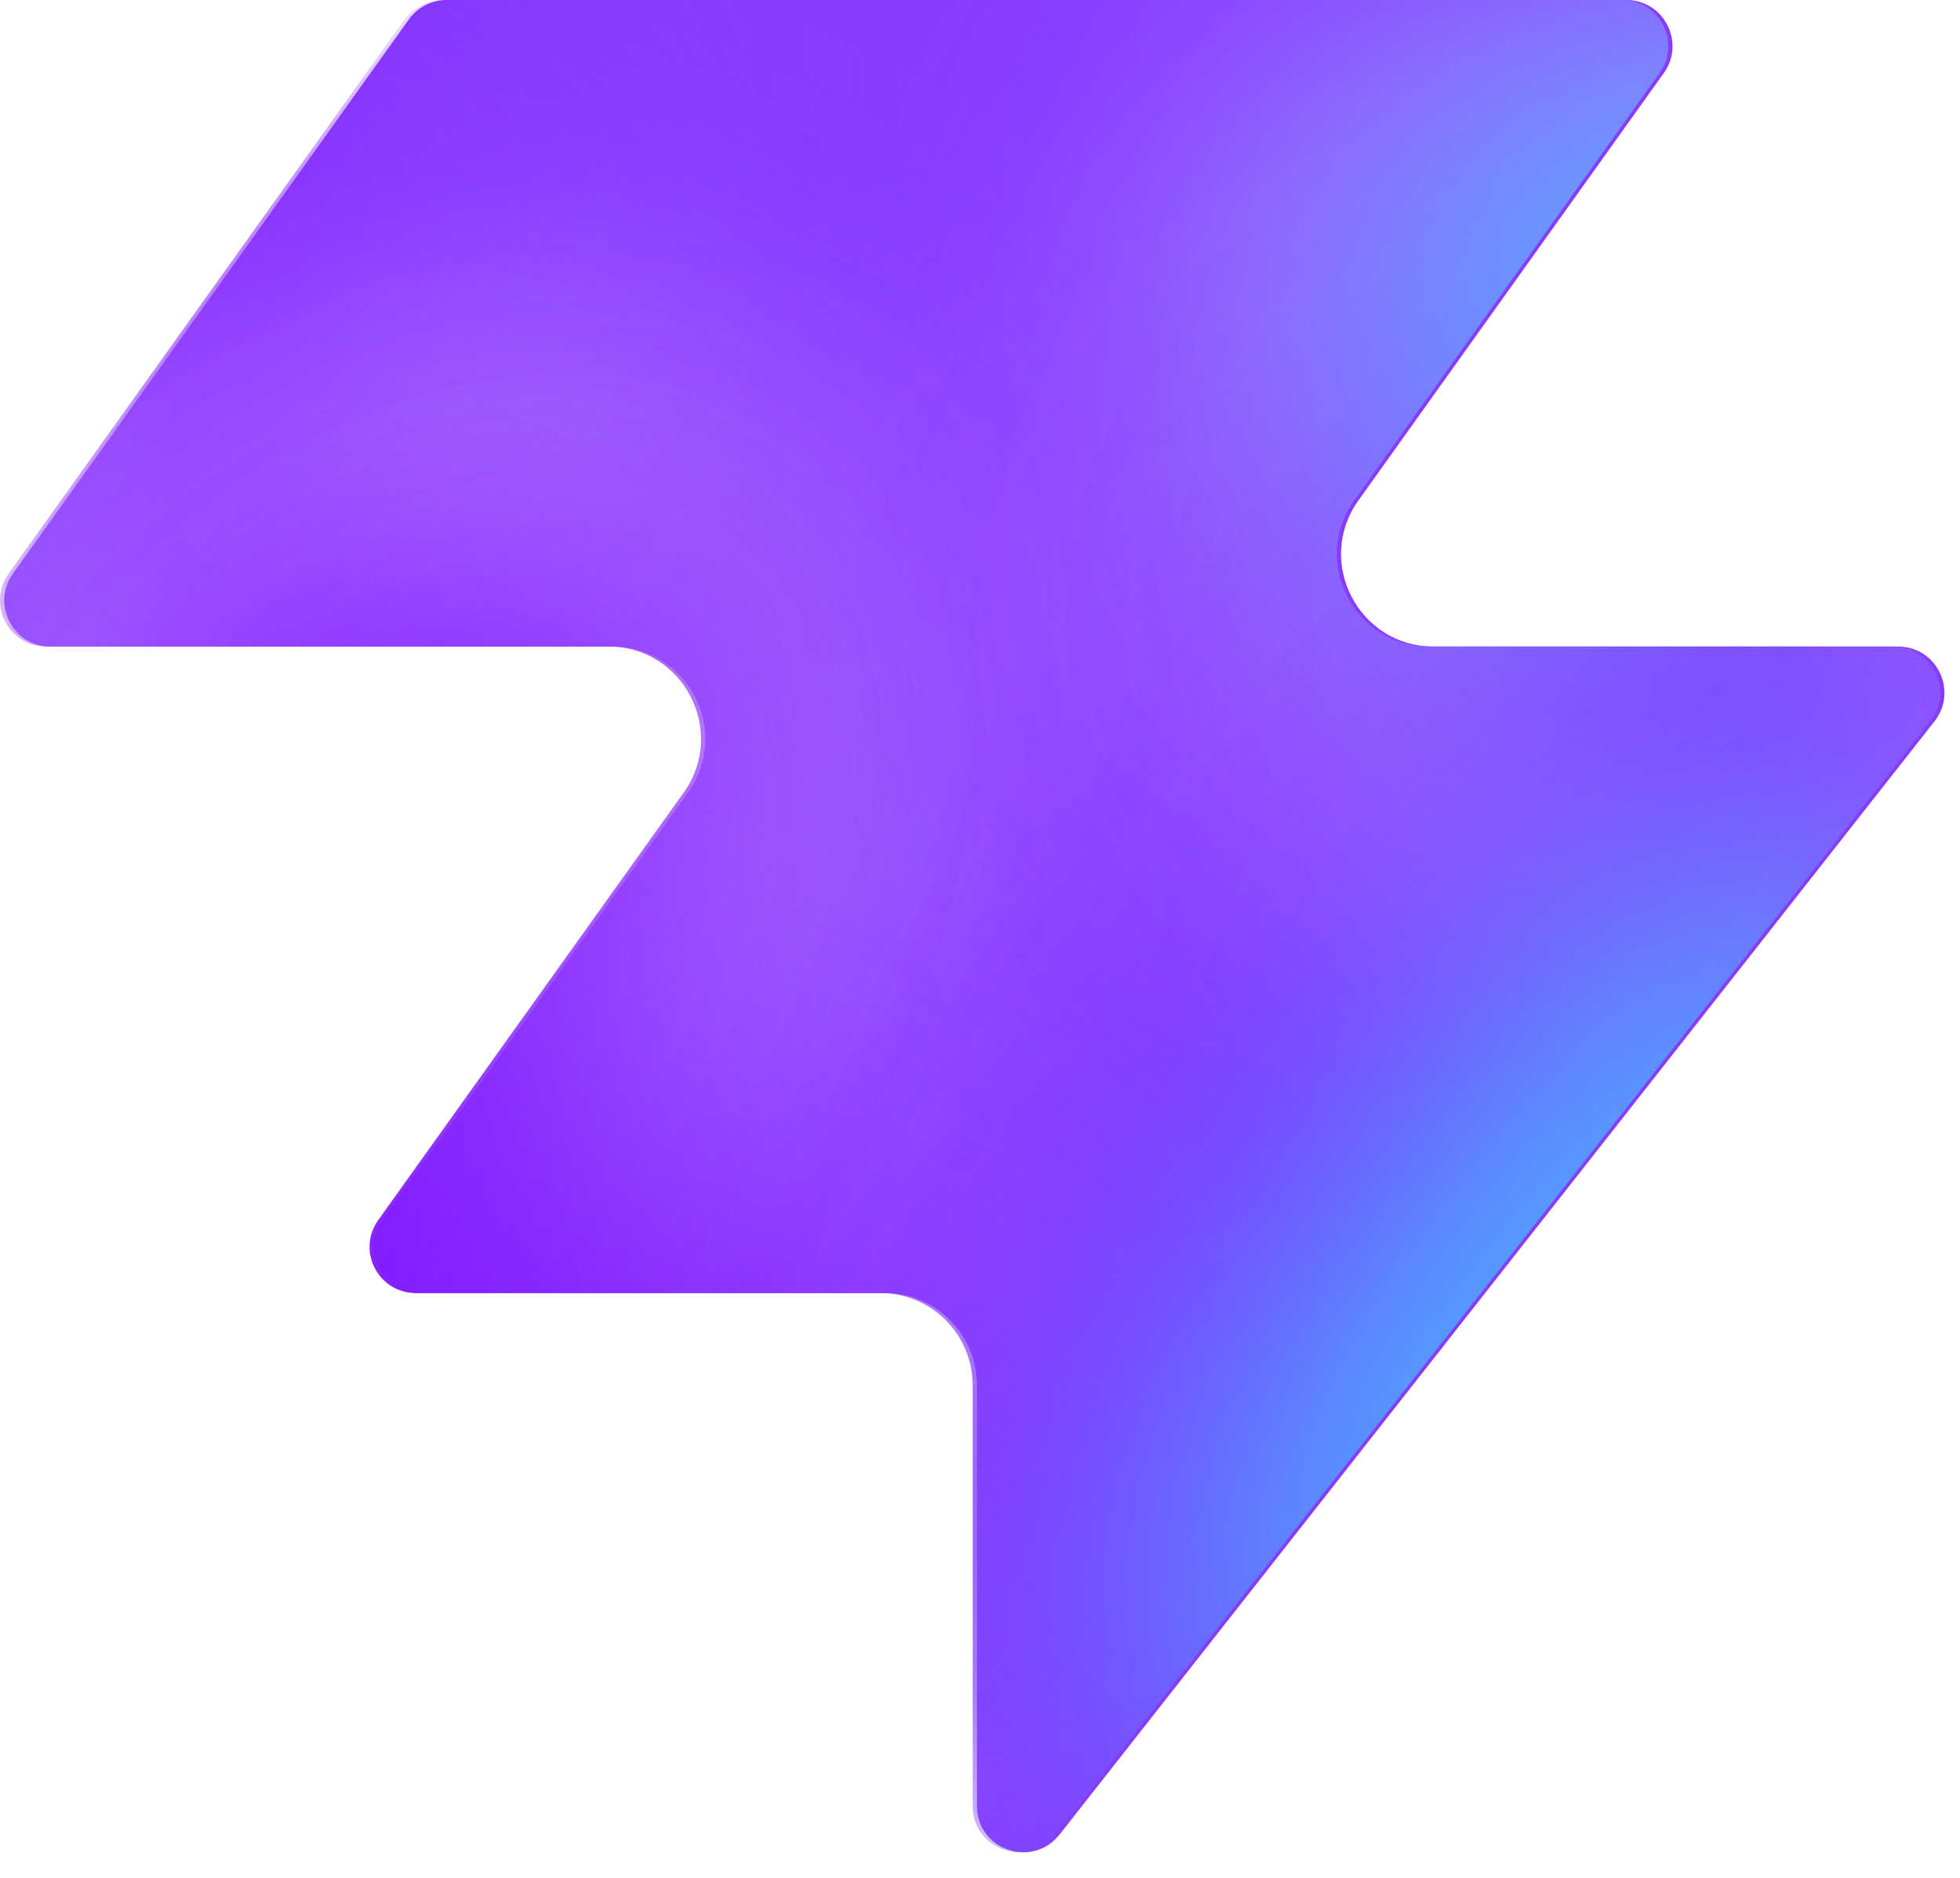
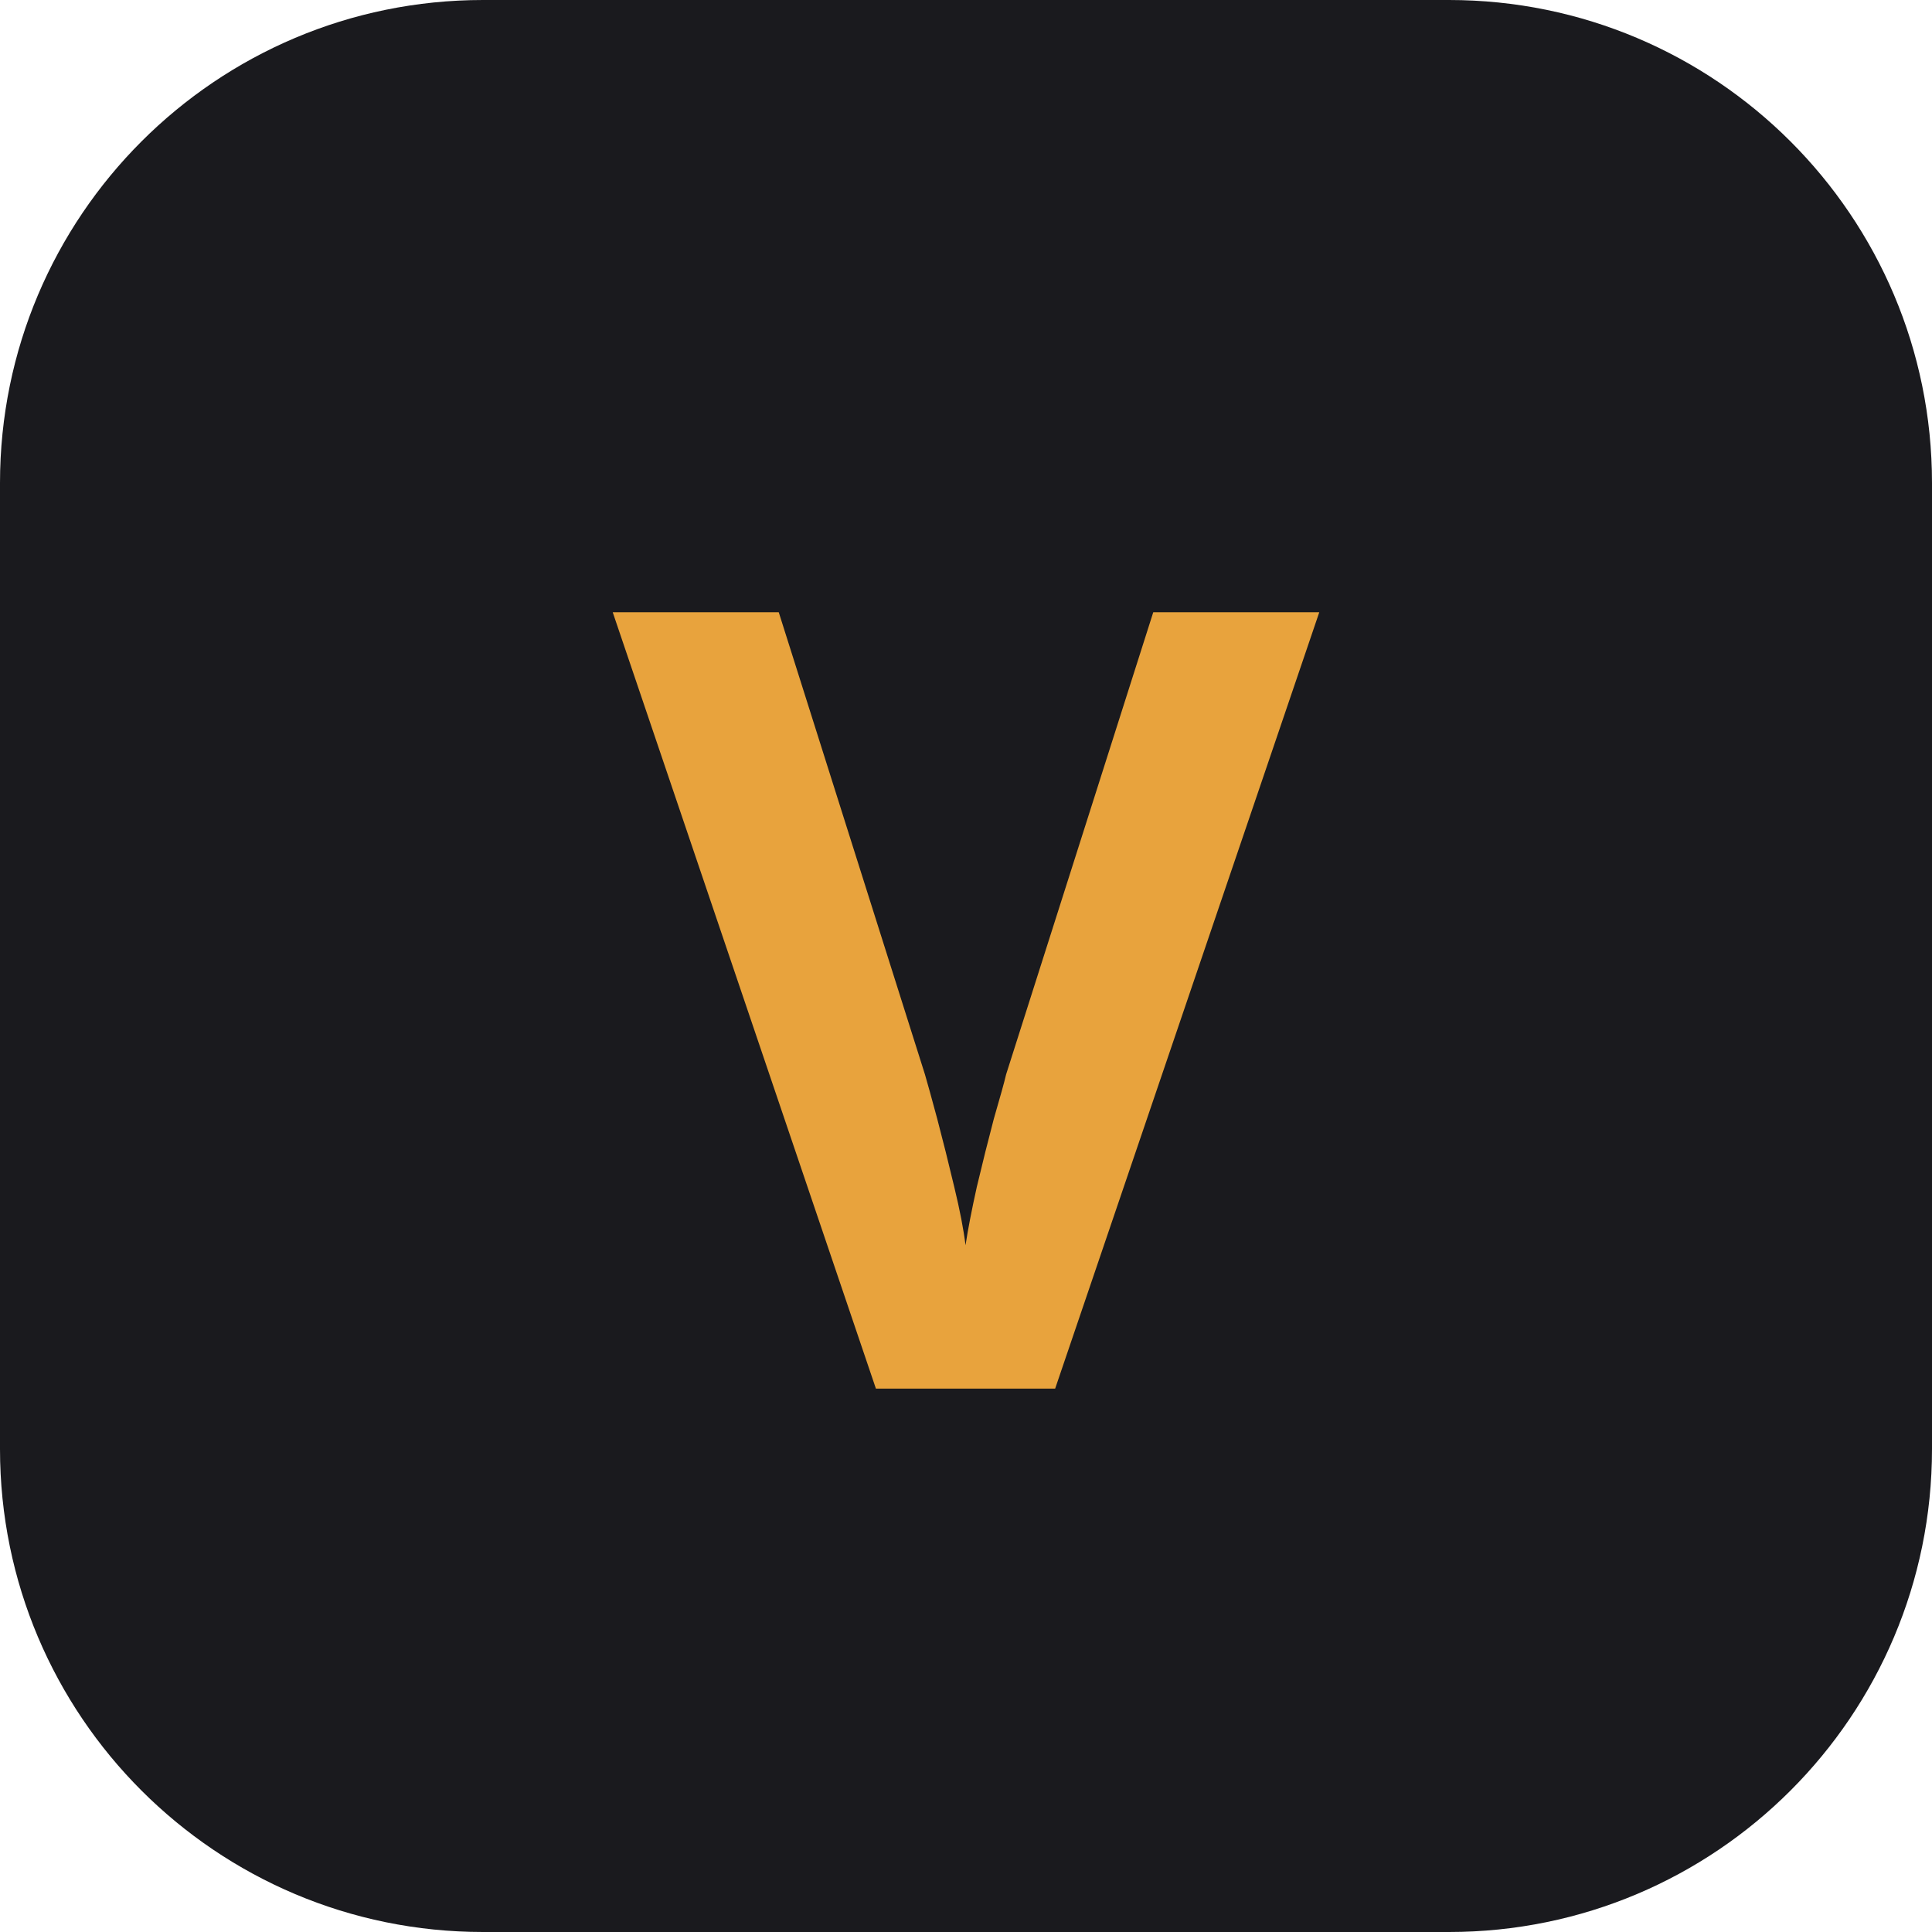
- <svg xmlns="http://www.w3.org/2000/svg" width="48" height="46" fill="none" viewBox="0 0 48 46">
-   <path fill="#863bff" d="M25.946 44.938c-.664.845-2.021.375-2.021-.698V33.937a2.26 2.26 0 0 0-2.262-2.262H10.287c-.92 0-1.456-1.04-.92-1.788l7.48-10.471c1.07-1.497 0-3.578-1.842-3.578H1.237c-.92 0-1.456-1.04-.92-1.788L10.013.474c.214-.297.556-.474.92-.474h28.894c.92 0 1.456 1.04.92 1.788l-7.48 10.471c-1.07 1.498 0 3.579 1.842 3.579h11.377c.943 0 1.473 1.088.89 1.83L25.947 44.94z" style="fill:#863bff;fill:color(display-p3 .525 .23 1);fill-opacity:1" />
-   <mask id="a" width="48" height="46" x="0" y="0" maskUnits="userSpaceOnUse" style="mask-type:alpha">
-     <path fill="#000" d="M25.842 44.938c-.664.844-2.021.375-2.021-.698V33.937a2.26 2.26 0 0 0-2.262-2.262H10.183c-.92 0-1.456-1.04-.92-1.788l7.48-10.471c1.07-1.498 0-3.579-1.842-3.579H1.133c-.92 0-1.456-1.04-.92-1.787L9.91.473c.214-.297.556-.474.92-.474h28.894c.92 0 1.456 1.04.92 1.788l-7.48 10.471c-1.07 1.498 0 3.578 1.842 3.578h11.377c.943 0 1.473 1.088.89 1.832L25.843 44.94z" style="fill:#000;fill-opacity:1" />
-   </mask>
-   <g mask="url(#a)">
-     <g filter="url(#b)">
-       <ellipse cx="5.508" cy="14.704" fill="#ede6ff" rx="5.508" ry="14.704" style="fill:#ede6ff;fill:color(display-p3 .927 .903 1);fill-opacity:1" transform="matrix(.00324 1 1 -.00324 -4.47 31.516)" />
-     </g>
-     <g filter="url(#c)">
-       <ellipse cx="10.399" cy="29.851" fill="#ede6ff" rx="10.399" ry="29.851" style="fill:#ede6ff;fill:color(display-p3 .927 .903 1);fill-opacity:1" transform="matrix(.00324 1 1 -.00324 -39.328 7.883)" />
-     </g>
-     <g filter="url(#d)">
-       <ellipse cx="5.508" cy="30.487" fill="#7e14ff" rx="5.508" ry="30.487" style="fill:#7e14ff;fill:color(display-p3 .492 .077 1);fill-opacity:1" transform="rotate(89.814 -25.913 -14.639)scale(1 -1)" />
-     </g>
-     <g filter="url(#e)">
-       <ellipse cx="5.508" cy="30.599" fill="#7e14ff" rx="5.508" ry="30.599" style="fill:#7e14ff;fill:color(display-p3 .492 .077 1);fill-opacity:1" transform="rotate(89.814 -32.644 -3.334)scale(1 -1)" />
-     </g>
-     <g filter="url(#f)">
-       <ellipse cx="5.508" cy="30.599" fill="#7e14ff" rx="5.508" ry="30.599" style="fill:#7e14ff;fill:color(display-p3 .492 .077 1);fill-opacity:1" transform="matrix(.00324 1 1 -.00324 -34.34 30.47)" />
-     </g>
-     <g filter="url(#g)">
-       <ellipse cx="14.072" cy="22.078" fill="#ede6ff" rx="14.072" ry="22.078" style="fill:#ede6ff;fill:color(display-p3 .927 .903 1);fill-opacity:1" transform="rotate(93.35 24.506 48.493)scale(-1 1)" />
-     </g>
-     <g filter="url(#h)">
-       <ellipse cx="3.47" cy="21.501" fill="#7e14ff" rx="3.47" ry="21.501" style="fill:#7e14ff;fill:color(display-p3 .492 .077 1);fill-opacity:1" transform="rotate(89.009 28.708 47.59)scale(-1 1)" />
-     </g>
-     <g filter="url(#i)">
-       <ellipse cx="3.47" cy="21.501" fill="#7e14ff" rx="3.47" ry="21.501" style="fill:#7e14ff;fill:color(display-p3 .492 .077 1);fill-opacity:1" transform="rotate(89.009 28.708 47.59)scale(-1 1)" />
-     </g>
-     <g filter="url(#j)">
-       <ellipse cx=".387" cy="8.972" fill="#7e14ff" rx="4.407" ry="29.108" style="fill:#7e14ff;fill:color(display-p3 .492 .077 1);fill-opacity:1" transform="rotate(39.51 .387 8.972)" />
-     </g>
-     <g filter="url(#k)">
-       <ellipse cx="47.523" cy="-6.092" fill="#7e14ff" rx="4.407" ry="29.108" style="fill:#7e14ff;fill:color(display-p3 .492 .077 1);fill-opacity:1" transform="rotate(37.892 47.523 -6.092)" />
-     </g>
-     <g filter="url(#l)">
-       <ellipse cx="41.412" cy="6.333" fill="#47bfff" rx="5.971" ry="9.665" style="fill:#47bfff;fill:color(display-p3 .28 .748 1);fill-opacity:1" transform="rotate(37.892 41.412 6.333)" />
-     </g>
-     <g filter="url(#m)">
-       <ellipse cx="-1.879" cy="38.332" fill="#7e14ff" rx="4.407" ry="29.108" style="fill:#7e14ff;fill:color(display-p3 .492 .077 1);fill-opacity:1" transform="rotate(37.892 -1.88 38.332)" />
-     </g>
-     <g filter="url(#n)">
-       <ellipse cx="-1.879" cy="38.332" fill="#7e14ff" rx="4.407" ry="29.108" style="fill:#7e14ff;fill:color(display-p3 .492 .077 1);fill-opacity:1" transform="rotate(37.892 -1.88 38.332)" />
-     </g>
-     <g filter="url(#o)">
-       <ellipse cx="35.651" cy="29.907" fill="#7e14ff" rx="4.407" ry="29.108" style="fill:#7e14ff;fill:color(display-p3 .492 .077 1);fill-opacity:1" transform="rotate(37.892 35.651 29.907)" />
-     </g>
-     <g filter="url(#p)">
-       <ellipse cx="38.418" cy="32.4" fill="#47bfff" rx="5.971" ry="15.297" style="fill:#47bfff;fill:color(display-p3 .28 .748 1);fill-opacity:1" transform="rotate(37.892 38.418 32.4)" />
-     </g>
-   </g>
-   <defs>
-     <filter id="b" width="60.045" height="41.654" x="-19.77" y="16.149" color-interpolation-filters="sRGB" filterUnits="userSpaceOnUse">
-       <feFlood flood-opacity="0" result="BackgroundImageFix" />
-       <feBlend in="SourceGraphic" in2="BackgroundImageFix" result="shape" />
-       <feGaussianBlur result="effect1_foregroundBlur_2002_17158" stdDeviation="7.659" />
-     </filter>
-     <filter id="c" width="90.34" height="51.437" x="-54.613" y="-7.533" color-interpolation-filters="sRGB" filterUnits="userSpaceOnUse">
-       <feFlood flood-opacity="0" result="BackgroundImageFix" />
-       <feBlend in="SourceGraphic" in2="BackgroundImageFix" result="shape" />
-       <feGaussianBlur result="effect1_foregroundBlur_2002_17158" stdDeviation="7.659" />
-     </filter>
-     <filter id="d" width="79.355" height="29.4" x="-49.64" y="2.03" color-interpolation-filters="sRGB" filterUnits="userSpaceOnUse">
-       <feFlood flood-opacity="0" result="BackgroundImageFix" />
-       <feBlend in="SourceGraphic" in2="BackgroundImageFix" result="shape" />
-       <feGaussianBlur result="effect1_foregroundBlur_2002_17158" stdDeviation="4.596" />
-     </filter>
-     <filter id="e" width="79.579" height="29.4" x="-45.045" y="20.029" color-interpolation-filters="sRGB" filterUnits="userSpaceOnUse">
-       <feFlood flood-opacity="0" result="BackgroundImageFix" />
-       <feBlend in="SourceGraphic" in2="BackgroundImageFix" result="shape" />
-       <feGaussianBlur result="effect1_foregroundBlur_2002_17158" stdDeviation="4.596" />
-     </filter>
-     <filter id="f" width="79.579" height="29.4" x="-43.513" y="21.178" color-interpolation-filters="sRGB" filterUnits="userSpaceOnUse">
-       <feFlood flood-opacity="0" result="BackgroundImageFix" />
-       <feBlend in="SourceGraphic" in2="BackgroundImageFix" result="shape" />
-       <feGaussianBlur result="effect1_foregroundBlur_2002_17158" stdDeviation="4.596" />
-     </filter>
-     <filter id="g" width="74.749" height="58.852" x="15.756" y="-17.901" color-interpolation-filters="sRGB" filterUnits="userSpaceOnUse">
-       <feFlood flood-opacity="0" result="BackgroundImageFix" />
-       <feBlend in="SourceGraphic" in2="BackgroundImageFix" result="shape" />
-       <feGaussianBlur result="effect1_foregroundBlur_2002_17158" stdDeviation="7.659" />
-     </filter>
-     <filter id="h" width="61.377" height="25.362" x="23.548" y="2.284" color-interpolation-filters="sRGB" filterUnits="userSpaceOnUse">
-       <feFlood flood-opacity="0" result="BackgroundImageFix" />
-       <feBlend in="SourceGraphic" in2="BackgroundImageFix" result="shape" />
-       <feGaussianBlur result="effect1_foregroundBlur_2002_17158" stdDeviation="4.596" />
-     </filter>
-     <filter id="i" width="61.377" height="25.362" x="23.548" y="2.284" color-interpolation-filters="sRGB" filterUnits="userSpaceOnUse">
-       <feFlood flood-opacity="0" result="BackgroundImageFix" />
-       <feBlend in="SourceGraphic" in2="BackgroundImageFix" result="shape" />
-       <feGaussianBlur result="effect1_foregroundBlur_2002_17158" stdDeviation="4.596" />
-     </filter>
-     <filter id="j" width="56.045" height="63.649" x="-27.636" y="-22.853" color-interpolation-filters="sRGB" filterUnits="userSpaceOnUse">
-       <feFlood flood-opacity="0" result="BackgroundImageFix" />
-       <feBlend in="SourceGraphic" in2="BackgroundImageFix" result="shape" />
-       <feGaussianBlur result="effect1_foregroundBlur_2002_17158" stdDeviation="4.596" />
-     </filter>
-     <filter id="k" width="54.814" height="64.646" x="20.116" y="-38.415" color-interpolation-filters="sRGB" filterUnits="userSpaceOnUse">
-       <feFlood flood-opacity="0" result="BackgroundImageFix" />
-       <feBlend in="SourceGraphic" in2="BackgroundImageFix" result="shape" />
-       <feGaussianBlur result="effect1_foregroundBlur_2002_17158" stdDeviation="4.596" />
-     </filter>
-     <filter id="l" width="33.541" height="35.313" x="24.641" y="-11.323" color-interpolation-filters="sRGB" filterUnits="userSpaceOnUse">
-       <feFlood flood-opacity="0" result="BackgroundImageFix" />
-       <feBlend in="SourceGraphic" in2="BackgroundImageFix" result="shape" />
-       <feGaussianBlur result="effect1_foregroundBlur_2002_17158" stdDeviation="4.596" />
-     </filter>
-     <filter id="m" width="54.814" height="64.646" x="-29.286" y="6.009" color-interpolation-filters="sRGB" filterUnits="userSpaceOnUse">
-       <feFlood flood-opacity="0" result="BackgroundImageFix" />
-       <feBlend in="SourceGraphic" in2="BackgroundImageFix" result="shape" />
-       <feGaussianBlur result="effect1_foregroundBlur_2002_17158" stdDeviation="4.596" />
-     </filter>
-     <filter id="n" width="54.814" height="64.646" x="-29.286" y="6.009" color-interpolation-filters="sRGB" filterUnits="userSpaceOnUse">
-       <feFlood flood-opacity="0" result="BackgroundImageFix" />
-       <feBlend in="SourceGraphic" in2="BackgroundImageFix" result="shape" />
-       <feGaussianBlur result="effect1_foregroundBlur_2002_17158" stdDeviation="4.596" />
-     </filter>
-     <filter id="o" width="54.814" height="64.646" x="8.244" y="-2.416" color-interpolation-filters="sRGB" filterUnits="userSpaceOnUse">
-       <feFlood flood-opacity="0" result="BackgroundImageFix" />
-       <feBlend in="SourceGraphic" in2="BackgroundImageFix" result="shape" />
-       <feGaussianBlur result="effect1_foregroundBlur_2002_17158" stdDeviation="4.596" />
-     </filter>
-     <filter id="p" width="39.409" height="43.623" x="18.713" y="10.588" color-interpolation-filters="sRGB" filterUnits="userSpaceOnUse">
-       <feFlood flood-opacity="0" result="BackgroundImageFix" />
-       <feBlend in="SourceGraphic" in2="BackgroundImageFix" result="shape" />
-       <feGaussianBlur result="effect1_foregroundBlur_2002_17158" stdDeviation="4.596" />
-     </filter>
-   </defs>
+ <svg xmlns="http://www.w3.org/2000/svg" viewBox="0 0 32 32">
+   <rect width="32" height="32" rx="8" fill="#1A1A1E" />
+   <text x="16" y="23" font-family="system-ui, sans-serif" font-weight="700" font-size="18" fill="#E8A33D" text-anchor="middle">V</text>
</svg>
